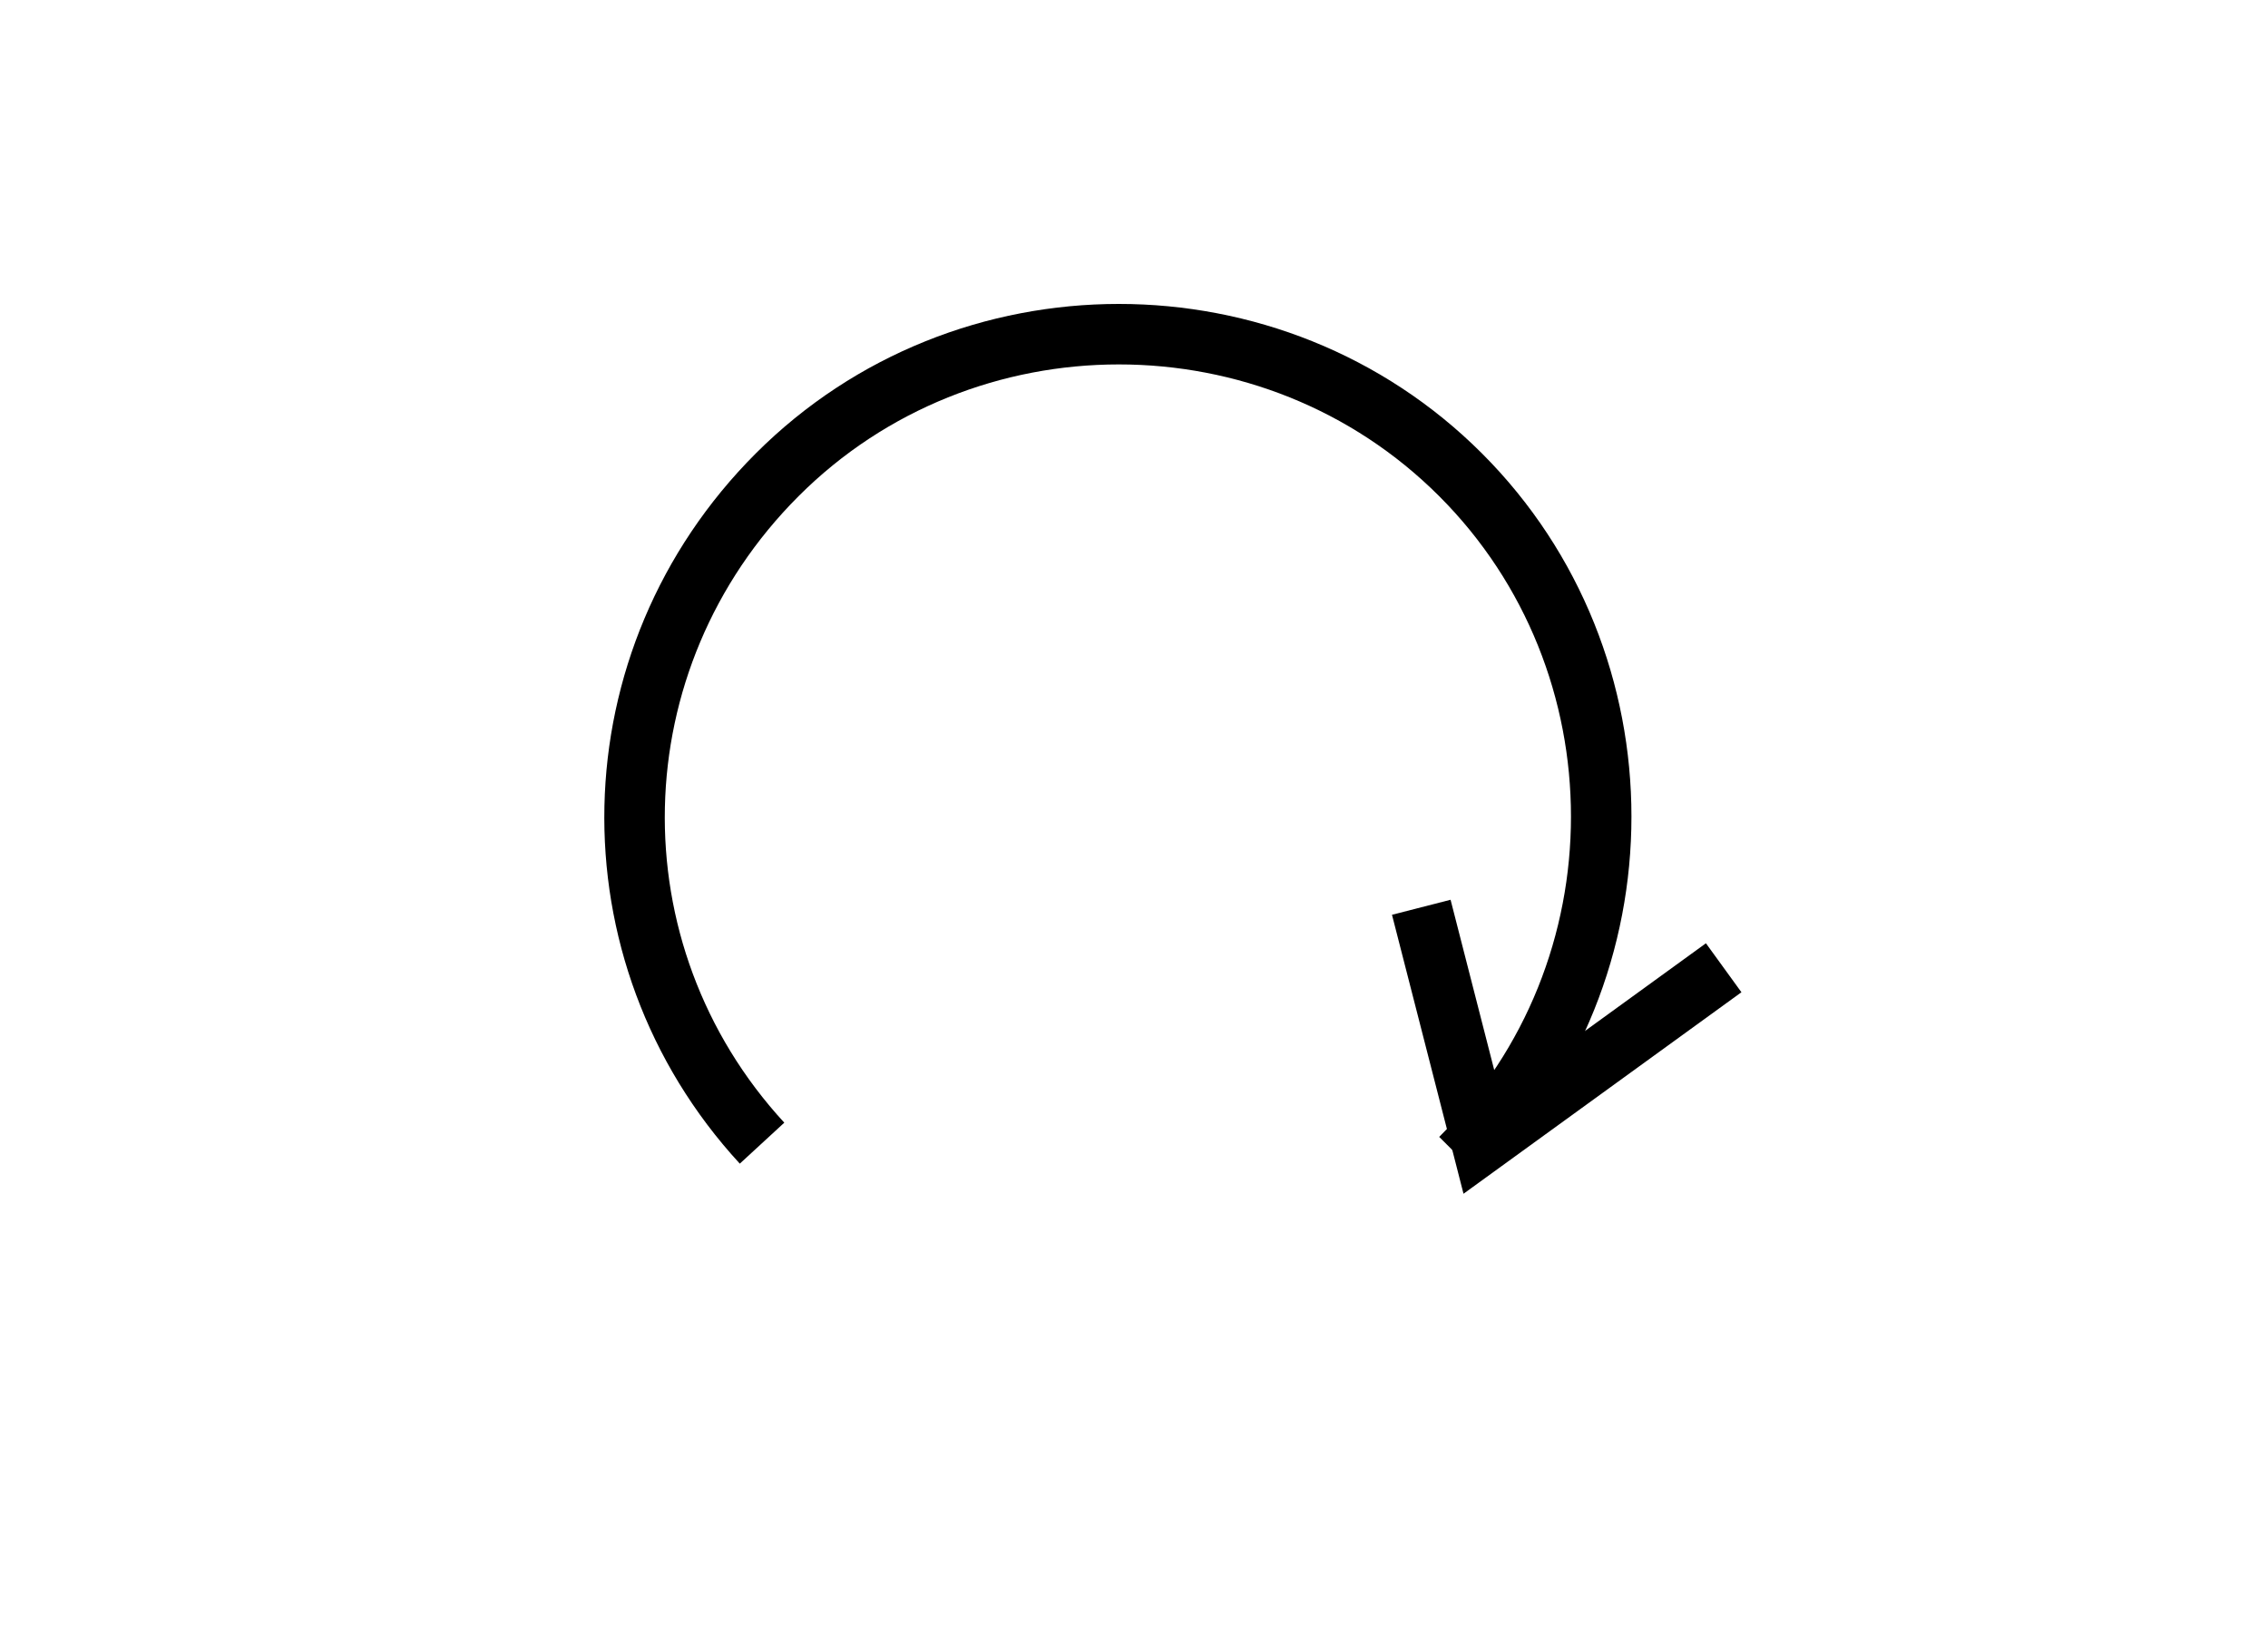
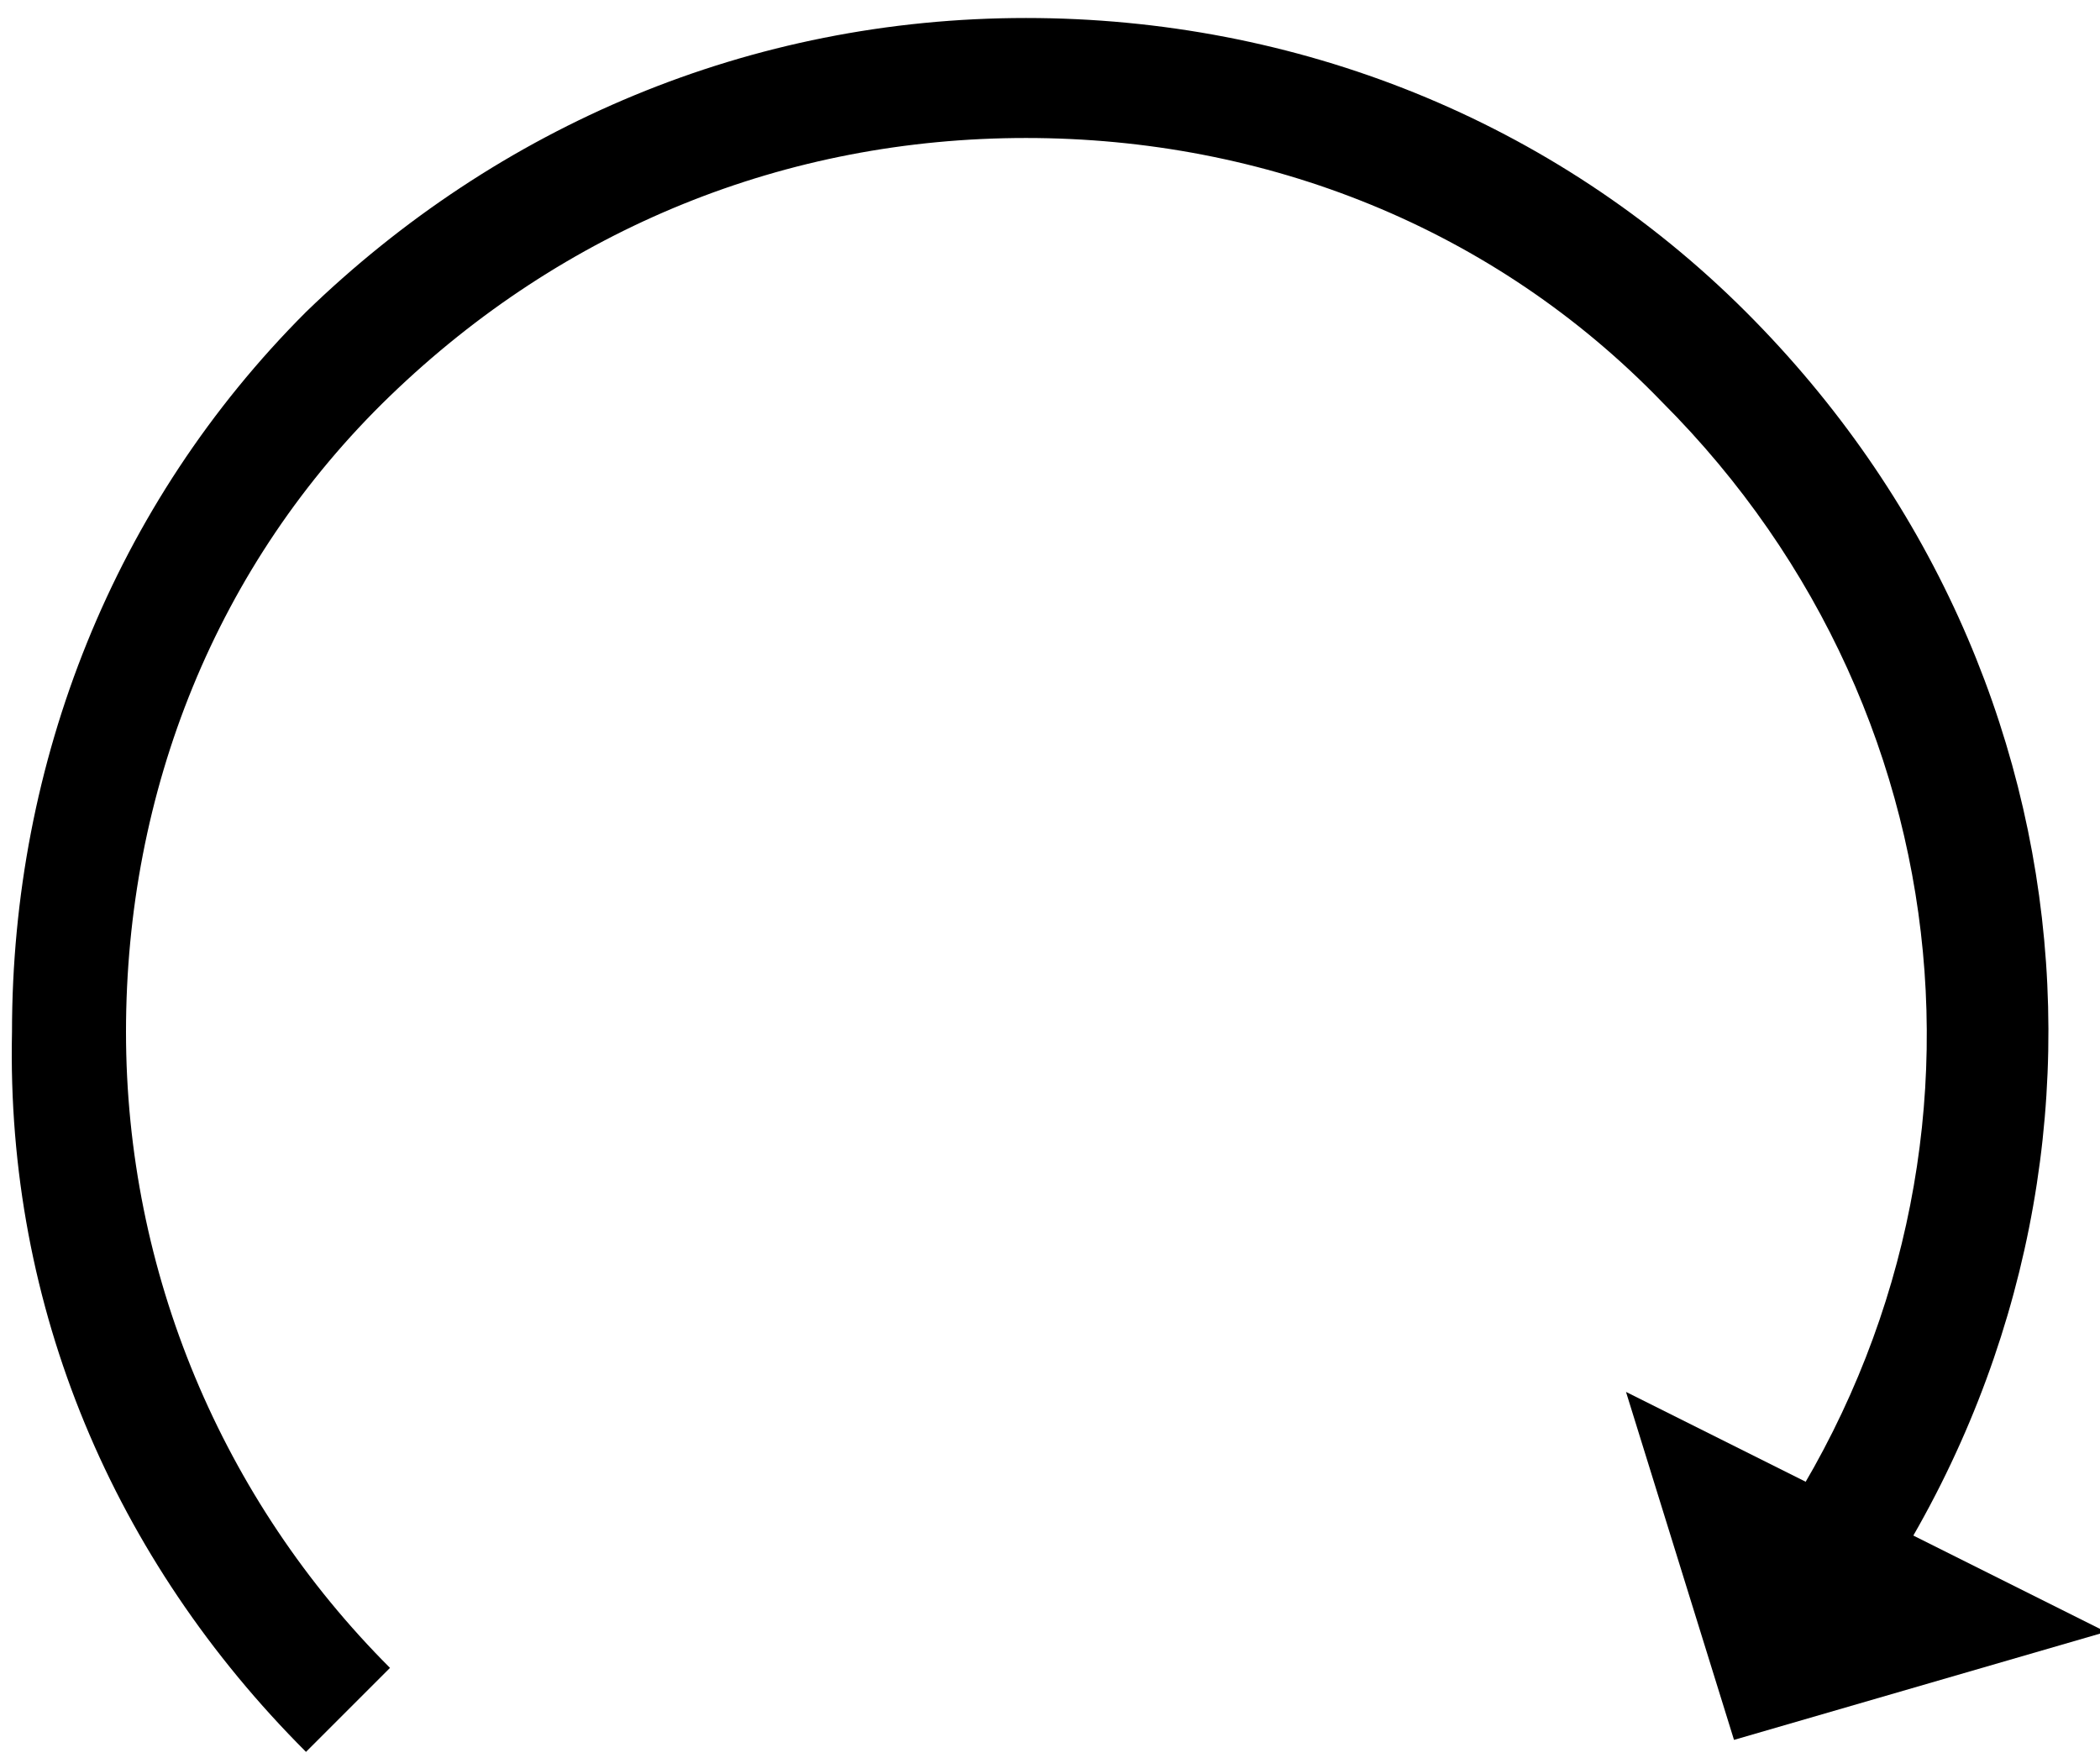
- <svg xmlns="http://www.w3.org/2000/svg" width="75" height="54" viewBox="0 0 75 54">
+ <svg xmlns="http://www.w3.org/2000/svg" version="1.1" id="Layer_1" x="0px" y="0px" viewBox="19.9 9.8 35 29.3" style="enable-background:new 0 0 75 54;" xml:space="preserve">
  <style type="text/css">
- 	.st0_07{fill:none;stroke:#000000;stroke-width:2;stroke-miterlimit:10;}
+ 	.st0{font-family:'Arial-BoldMT';}
+ 	.st1{font-size:12px;}
</style>
-   <path class="st0_07 svg-stroke" d=" M25.2,37.8 c-5.8-6.3-5.6-16,0.5-22.1 c6.2-6.2,16.4-6.2,22.6,0 s6.2,16.4,0,22.6" />
-   <polyline class="st0_07 svg-stroke" points="47,30 49,37.8 57,32 " />
+   <path d="M20.1,27c0-4.5,1.7-8.8,4.9-12c3.2-3.1,7.4-4.9,12-4.9c4.5,0,8.8,1.7,12,4.9c6.1,6.1,6.7,15.4,1.6,22.2L49,36  c4.5-6,3.9-14.2-1.4-19.5c-2.8-2.9-6.6-4.4-10.6-4.4s-7.7,1.5-10.6,4.3S22,23,22,27s1.6,7.8,4.4,10.6L25,39  C21.8,35.8,20,31.6,20.1,27z" />
+   <polyline class="svg-fill-important" points="47,33 48.8,38.8 55,37 " />
+   <text transform="matrix(1 0 0 1 30 32)" class="st0 st1 svg-stroke" />
</svg>
